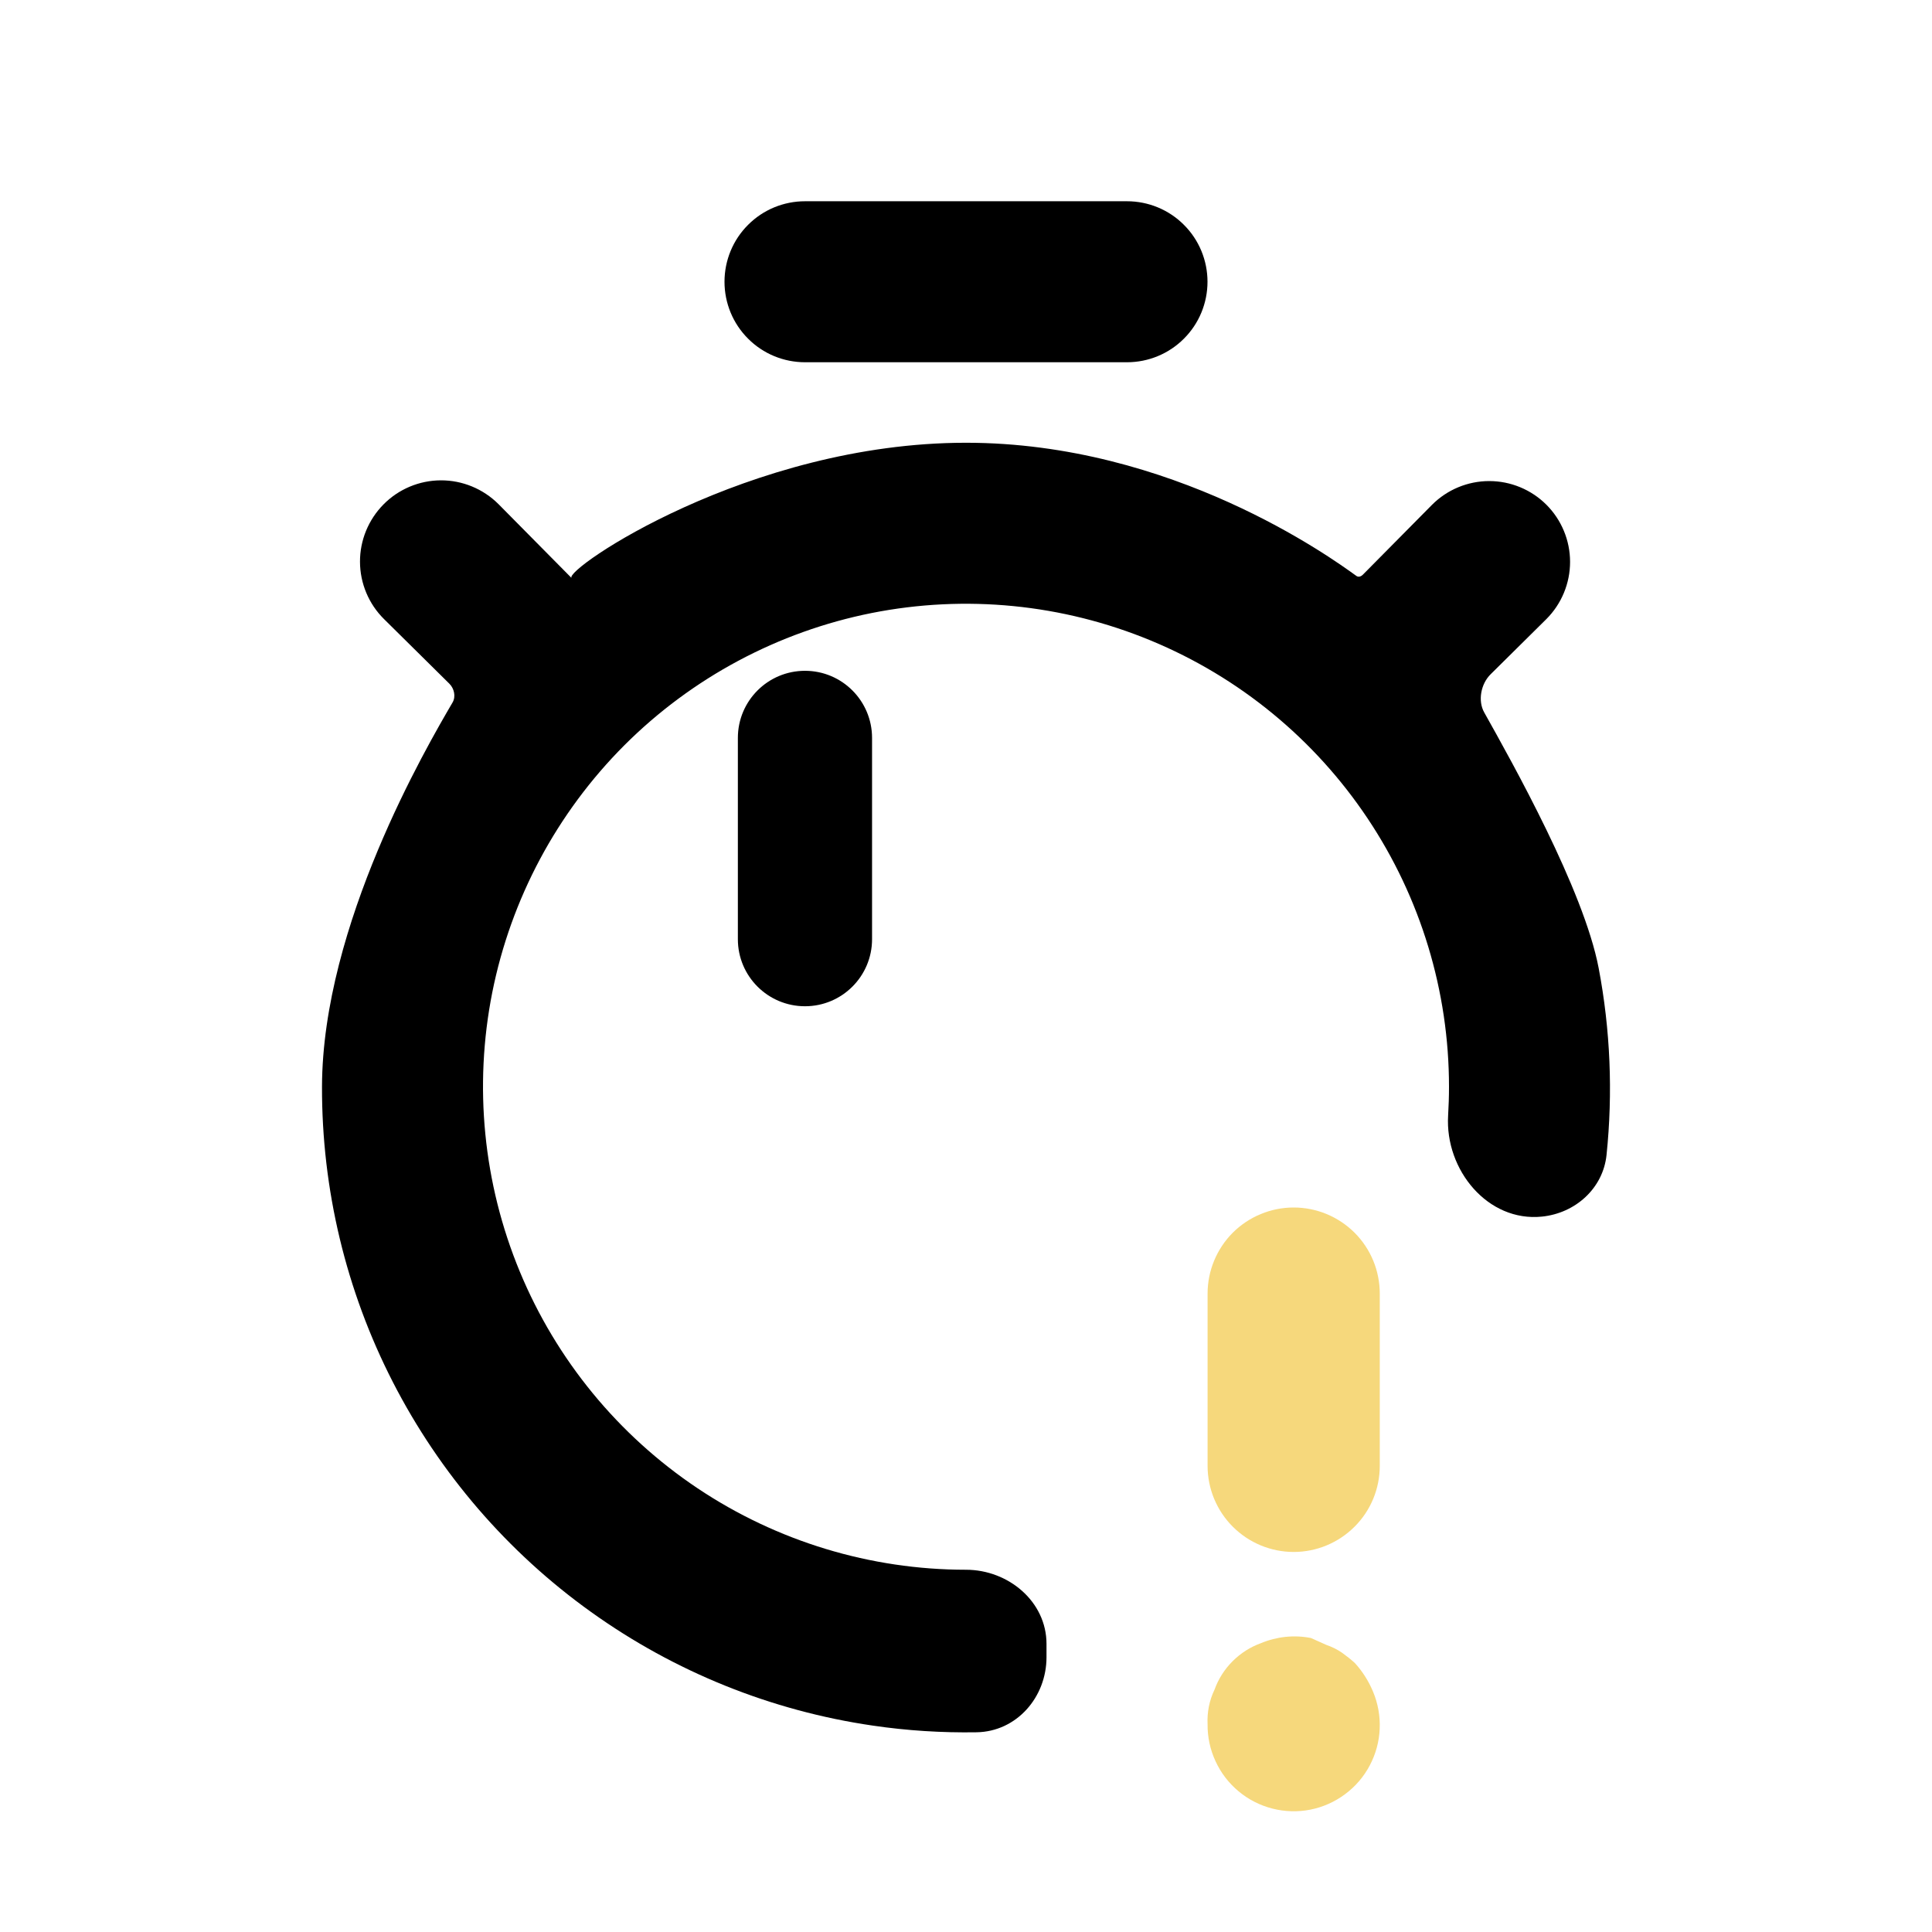
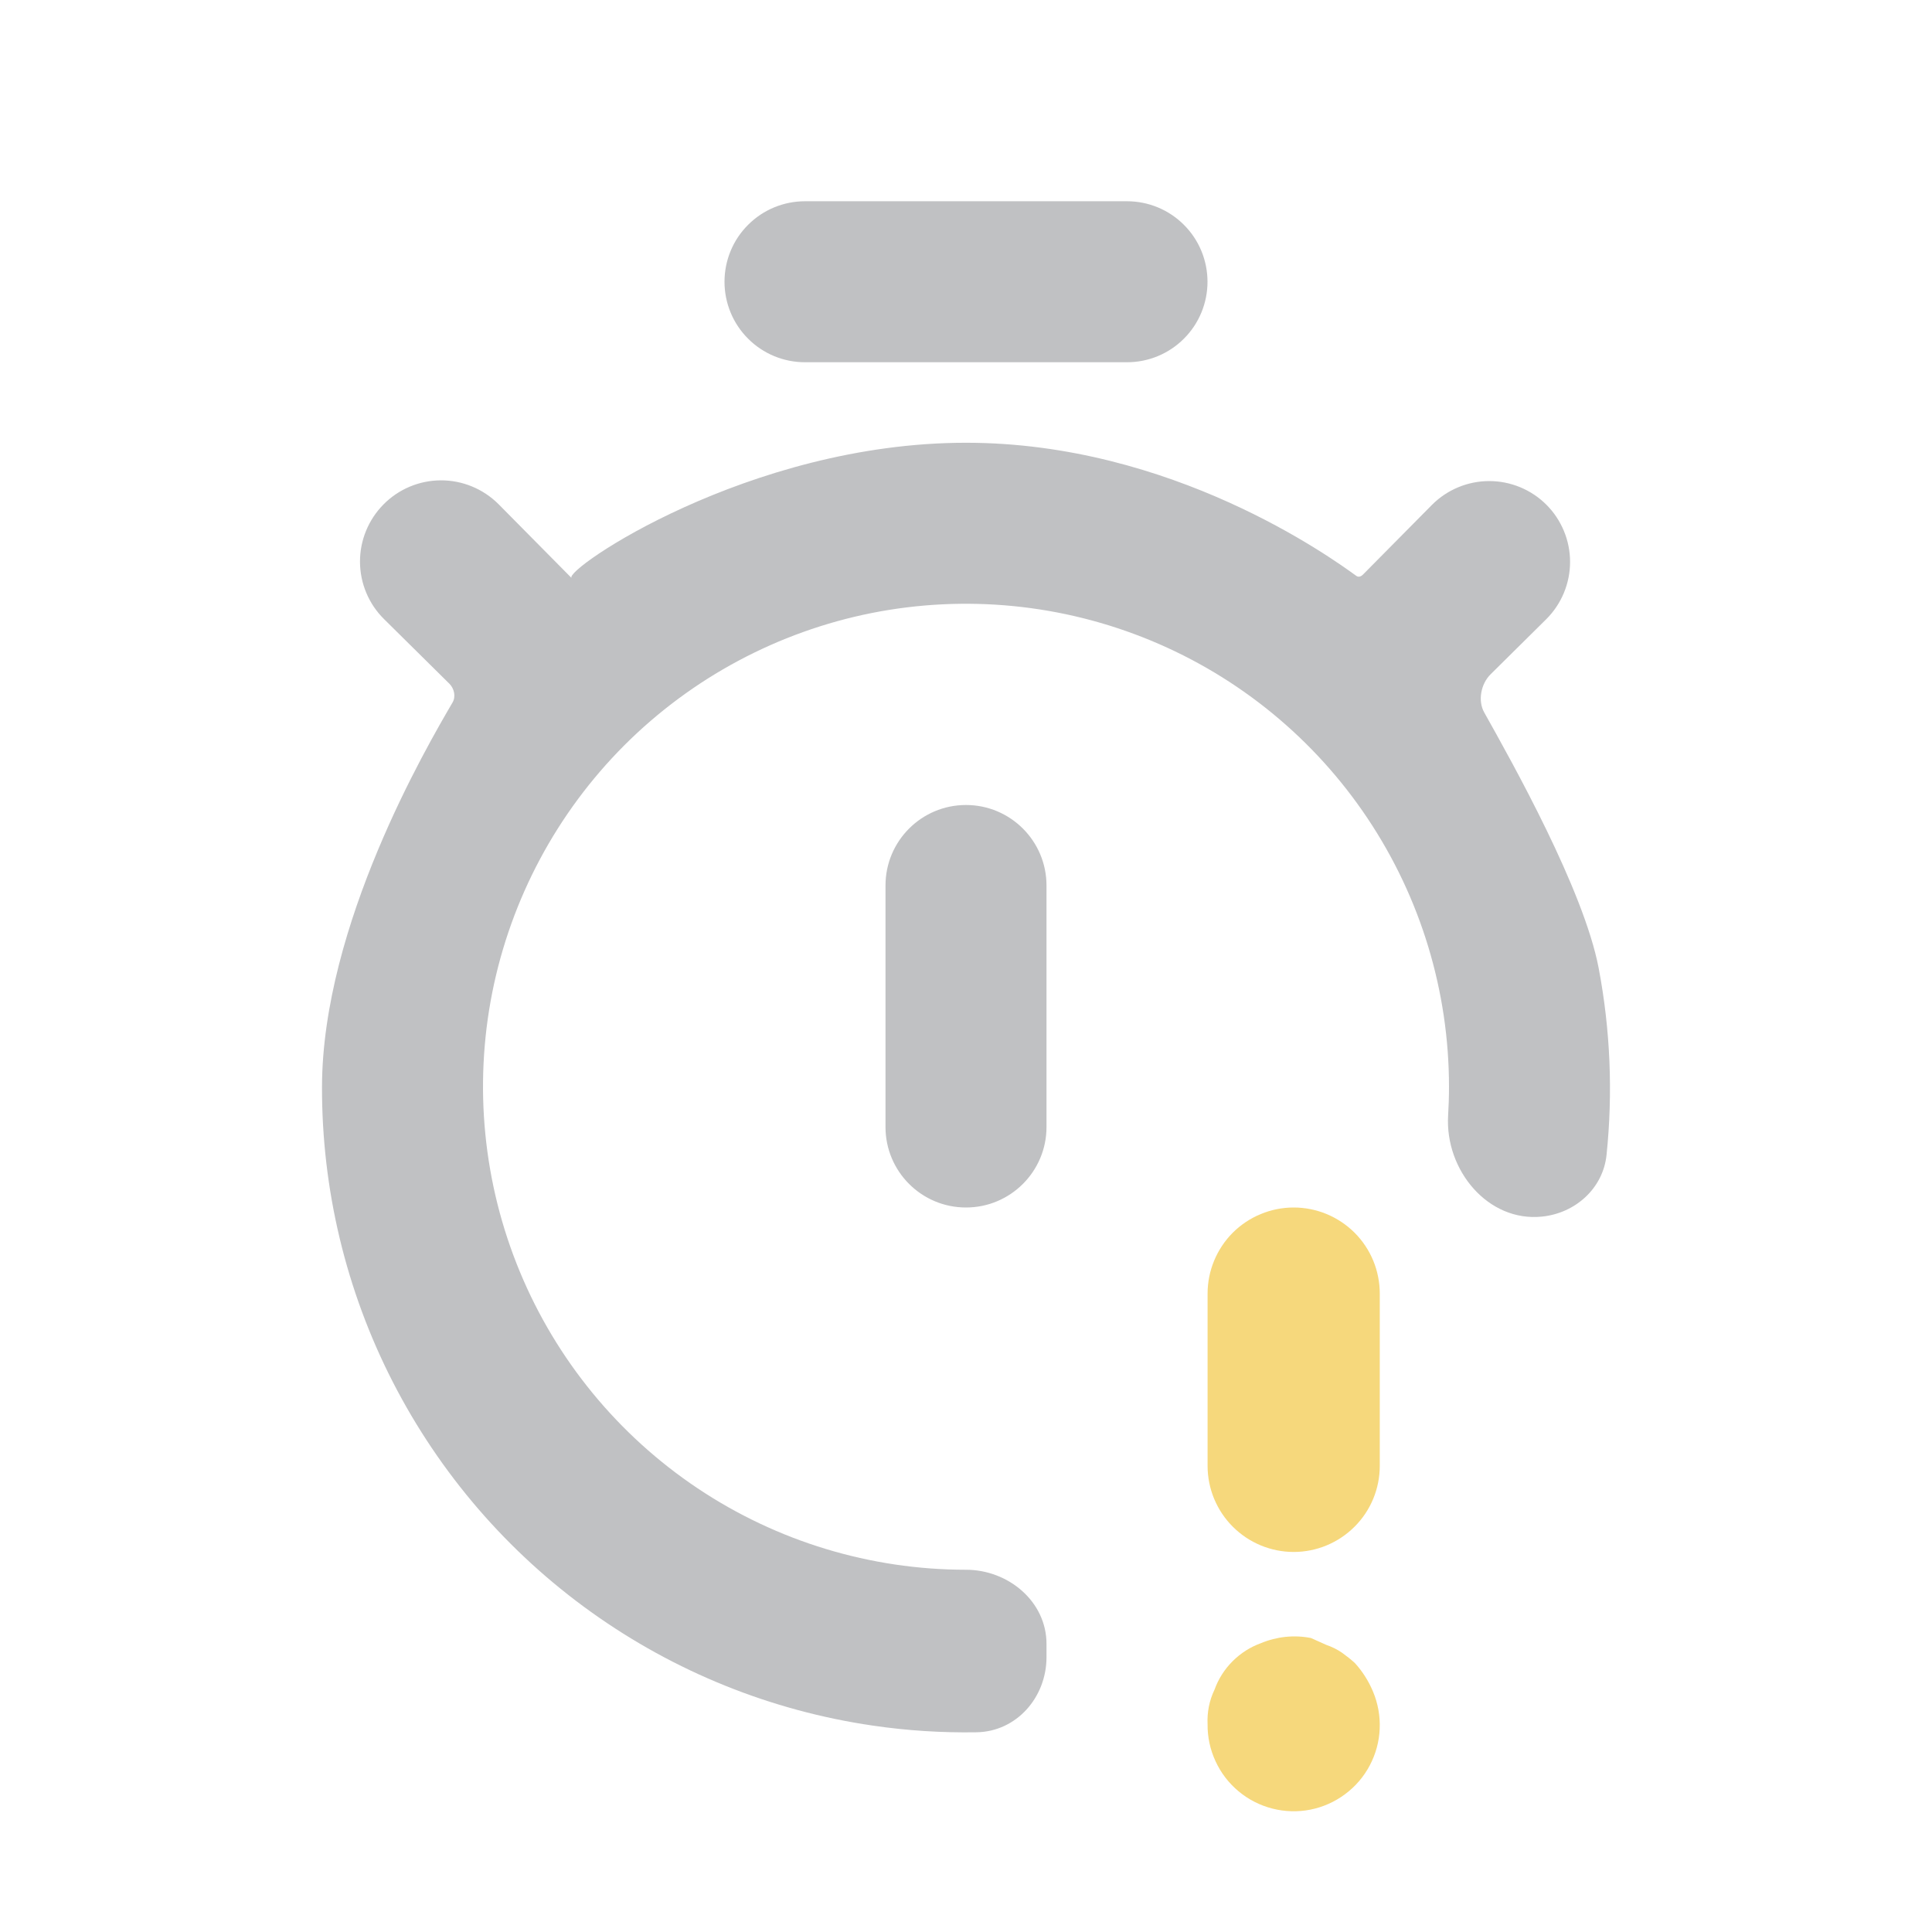
<svg xmlns="http://www.w3.org/2000/svg" width="24" height="24" viewBox="0 0 24 24" fill="none">
-   <path fill-rule="evenodd" clip-rule="evenodd" d="M18.517 8.376L19.21 7.69C19.398 7.502 19.504 7.246 19.504 6.98C19.504 6.714 19.398 6.458 19.21 6.27C19.022 6.082 18.766 5.976 18.5 5.976C18.234 5.976 17.978 6.082 17.79 6.27L16.933 7.136C16.909 7.161 16.877 7.174 16.849 7.154C16.531 6.924 14.561 5.5 12 5.5C9.294 5.5 7.001 7.079 7.1 7.18L6.19 6.26C6 6.072 5.744 5.966 5.476 5.967C5.209 5.968 4.953 6.075 4.765 6.265C4.577 6.455 4.471 6.711 4.472 6.979C4.473 7.246 4.58 7.502 4.77 7.69C4.914 7.833 5.371 8.285 5.582 8.493C5.642 8.552 5.665 8.653 5.622 8.726C5.301 9.276 4.005 11.49 4 13.5C3.997 14.775 4.298 16.033 4.88 17.168C5.462 18.303 6.306 19.283 7.343 20.025C8.38 20.768 9.58 21.252 10.842 21.436C11.27 21.499 11.701 21.526 12.131 21.519C12.629 21.511 13 21.084 13 20.586L13 20.421C13 19.895 12.526 19.5 12 19.5C10.813 19.5 9.653 19.148 8.667 18.489C7.68 17.829 6.911 16.892 6.457 15.796C6.003 14.7 5.884 13.493 6.115 12.329C6.347 11.166 6.918 10.097 7.757 9.257C8.597 8.418 9.666 7.847 10.829 7.615C11.993 7.384 13.2 7.503 14.296 7.957C15.393 8.411 16.33 9.18 16.989 10.167C17.648 11.153 18 12.313 18 13.5C18 13.62 17.996 13.739 17.989 13.858C17.949 14.534 18.483 15.183 19.156 15.113C19.571 15.07 19.914 14.762 19.957 14.347C20.037 13.575 20.005 12.793 19.859 12.025C19.674 11.055 18.787 9.474 18.438 8.851C18.355 8.704 18.397 8.494 18.517 8.376ZM10 4.5H14C14.265 4.5 14.52 4.395 14.707 4.207C14.895 4.02 15 3.765 15 3.5C15 3.235 14.895 2.98 14.707 2.793C14.52 2.605 14.265 2.5 14 2.5H10C9.735 2.5 9.48 2.605 9.293 2.793C9.105 2.98 9 3.235 9 3.5C9 3.765 9.105 4.02 9.293 4.207C9.48 4.395 9.735 4.5 10 4.5ZM10 8.333C9.539 8.333 9.166 8.706 9.166 9.167V11.667C9.166 12.127 9.539 12.5 10 12.5C10.46 12.5 10.833 12.127 10.833 11.667V9.167C10.833 8.706 10.46 8.333 10 8.333Z" fill="currentColor" />
+   <path fill-rule="evenodd" clip-rule="evenodd" d="M18.517 8.376L19.21 7.69C19.398 7.502 19.504 7.246 19.504 6.98C19.504 6.714 19.398 6.458 19.21 6.27C19.022 6.082 18.766 5.976 18.5 5.976C18.234 5.976 17.978 6.082 17.79 6.27L16.933 7.136C16.909 7.161 16.877 7.174 16.849 7.154C16.531 6.924 14.561 5.5 12 5.5C9.294 5.5 7.001 7.079 7.1 7.18L6.19 6.26C6 6.072 5.744 5.966 5.476 5.967C5.209 5.968 4.953 6.075 4.765 6.265C4.577 6.455 4.471 6.711 4.472 6.979C4.473 7.246 4.58 7.502 4.77 7.69C4.914 7.833 5.371 8.285 5.582 8.493C5.642 8.552 5.665 8.653 5.622 8.726C5.301 9.276 4.005 11.49 4 13.5C3.997 14.775 4.298 16.033 4.88 17.168C5.462 18.303 6.306 19.283 7.343 20.025C8.38 20.768 9.58 21.252 10.842 21.436C11.27 21.499 11.701 21.526 12.131 21.519C12.629 21.511 13 21.084 13 20.586L13 20.421C13 19.895 12.526 19.5 12 19.5C10.813 19.5 9.653 19.148 8.667 18.489C7.68 17.829 6.911 16.892 6.457 15.796C6.003 14.7 5.884 13.493 6.115 12.329C6.347 11.166 6.918 10.097 7.757 9.257C8.597 8.418 9.666 7.847 10.829 7.615C11.993 7.384 13.2 7.503 14.296 7.957C15.393 8.411 16.33 9.18 16.989 10.167C17.648 11.153 18 12.313 18 13.5C18 13.62 17.996 13.739 17.989 13.858C17.949 14.534 18.483 15.183 19.156 15.113C19.571 15.07 19.914 14.762 19.957 14.347C20.037 13.575 20.005 12.793 19.859 12.025C19.674 11.055 18.787 9.474 18.438 8.851C18.355 8.704 18.397 8.494 18.517 8.376ZM10 4.5H14C14.265 4.5 14.52 4.395 14.707 4.207C14.895 4.02 15 3.765 15 3.5C15 3.235 14.895 2.98 14.707 2.793C14.52 2.605 14.265 2.5 14 2.5H10C9.735 2.5 9.48 2.605 9.293 2.793C9.105 2.98 9 3.235 9 3.5C9 3.765 9.105 4.02 9.293 4.207C9.48 4.395 9.735 4.5 10 4.5ZM12 10C11.447 10 11 10.448 11 11V14C11 14.552 11.447 15 12 15C12.552 15 13 14.552 13 14V11C13 10.448 12.552 10 12 10Z" fill="#C0C1C3" />
  <path d="M16.67 20.53C16.726 20.57 16.779 20.612 16.83 20.658C16.925 20.762 17.001 20.882 17.055 21.011C17.117 21.158 17.146 21.316 17.139 21.475C17.133 21.634 17.09 21.79 17.016 21.93C16.942 22.071 16.837 22.193 16.709 22.288C16.582 22.383 16.434 22.449 16.278 22.48C16.122 22.511 15.961 22.506 15.807 22.467C15.653 22.428 15.509 22.355 15.387 22.253C15.264 22.151 15.166 22.023 15.1 21.879C15.033 21.735 14.999 21.577 15.001 21.418C14.994 21.27 15.023 21.123 15.087 20.99C15.135 20.857 15.211 20.737 15.311 20.637C15.411 20.537 15.531 20.46 15.664 20.412C15.86 20.33 16.076 20.307 16.285 20.348L16.477 20.434C16.545 20.457 16.61 20.489 16.67 20.53Z" fill="#F6D87C" />
  <path d="M15.314 15.313C15.515 15.113 15.787 15 16.071 15C16.354 15 16.626 15.113 16.827 15.313C17.028 15.514 17.14 15.786 17.14 16.07V18.209C17.14 18.493 17.028 18.765 16.827 18.965C16.626 19.166 16.354 19.279 16.071 19.279C15.787 19.279 15.515 19.166 15.314 18.965C15.114 18.765 15.001 18.493 15.001 18.209V16.07C15.001 15.786 15.114 15.514 15.314 15.313Z" fill="#F6D87C" />
</svg>
